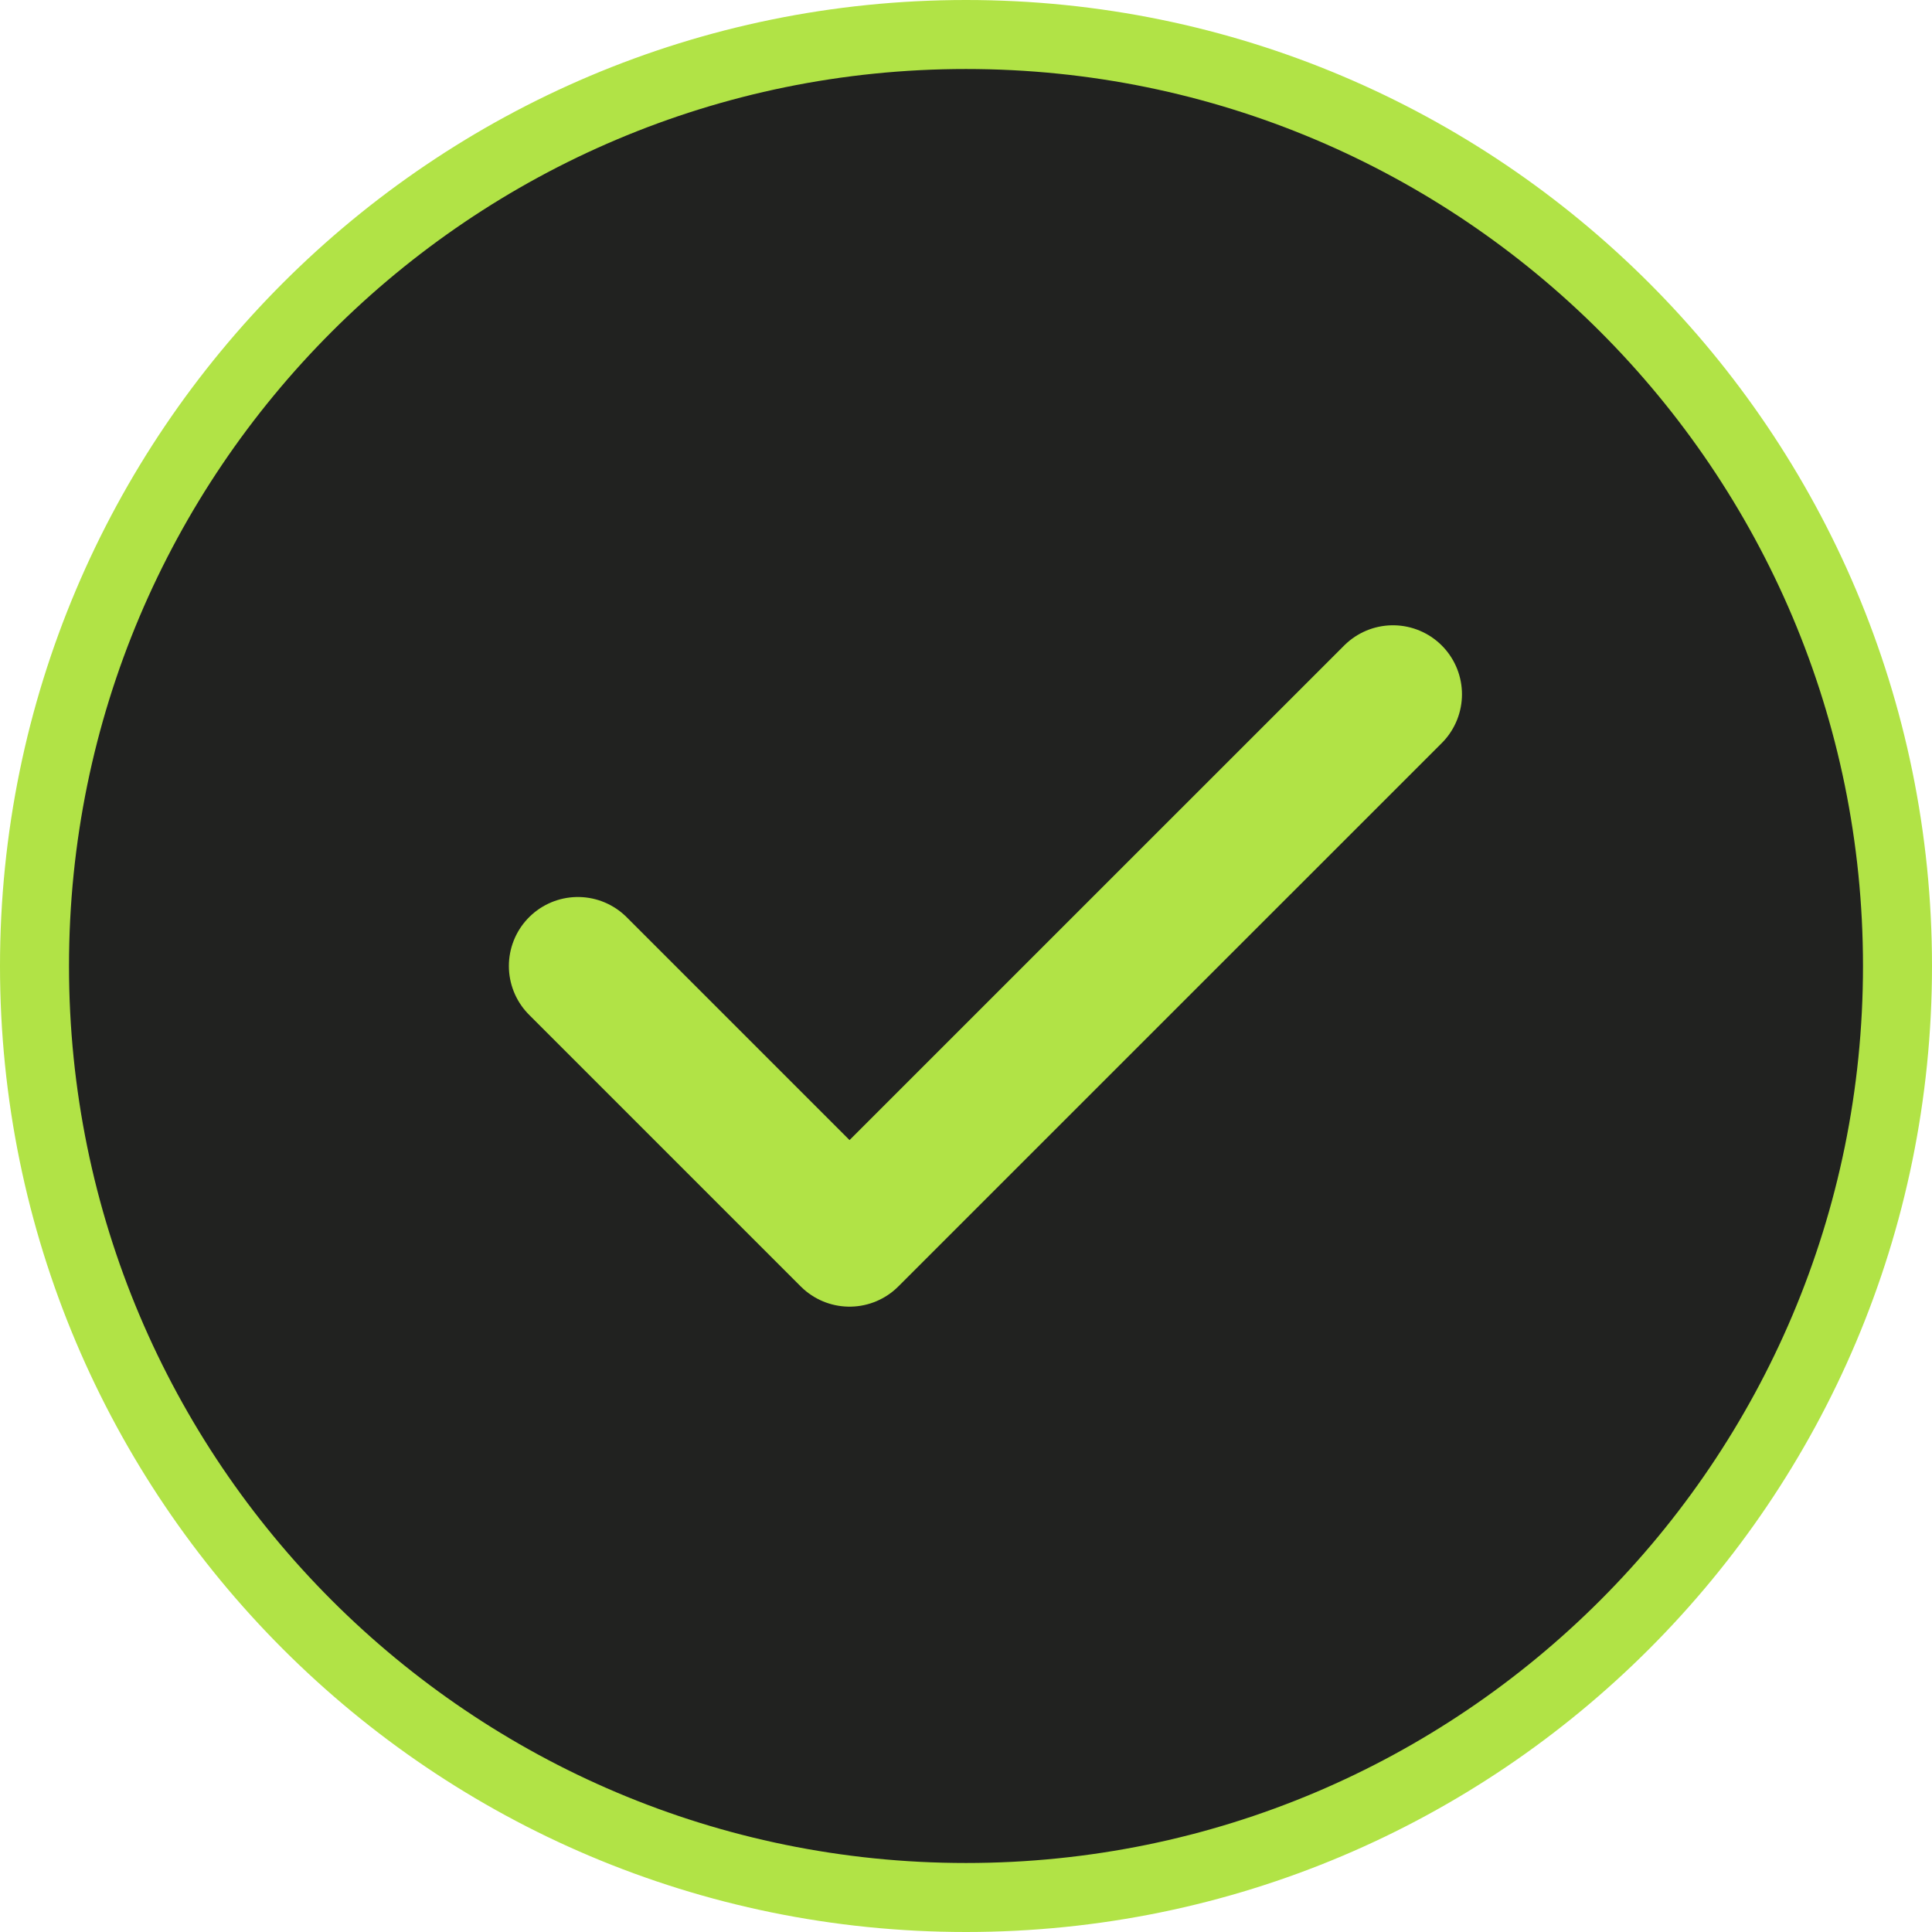
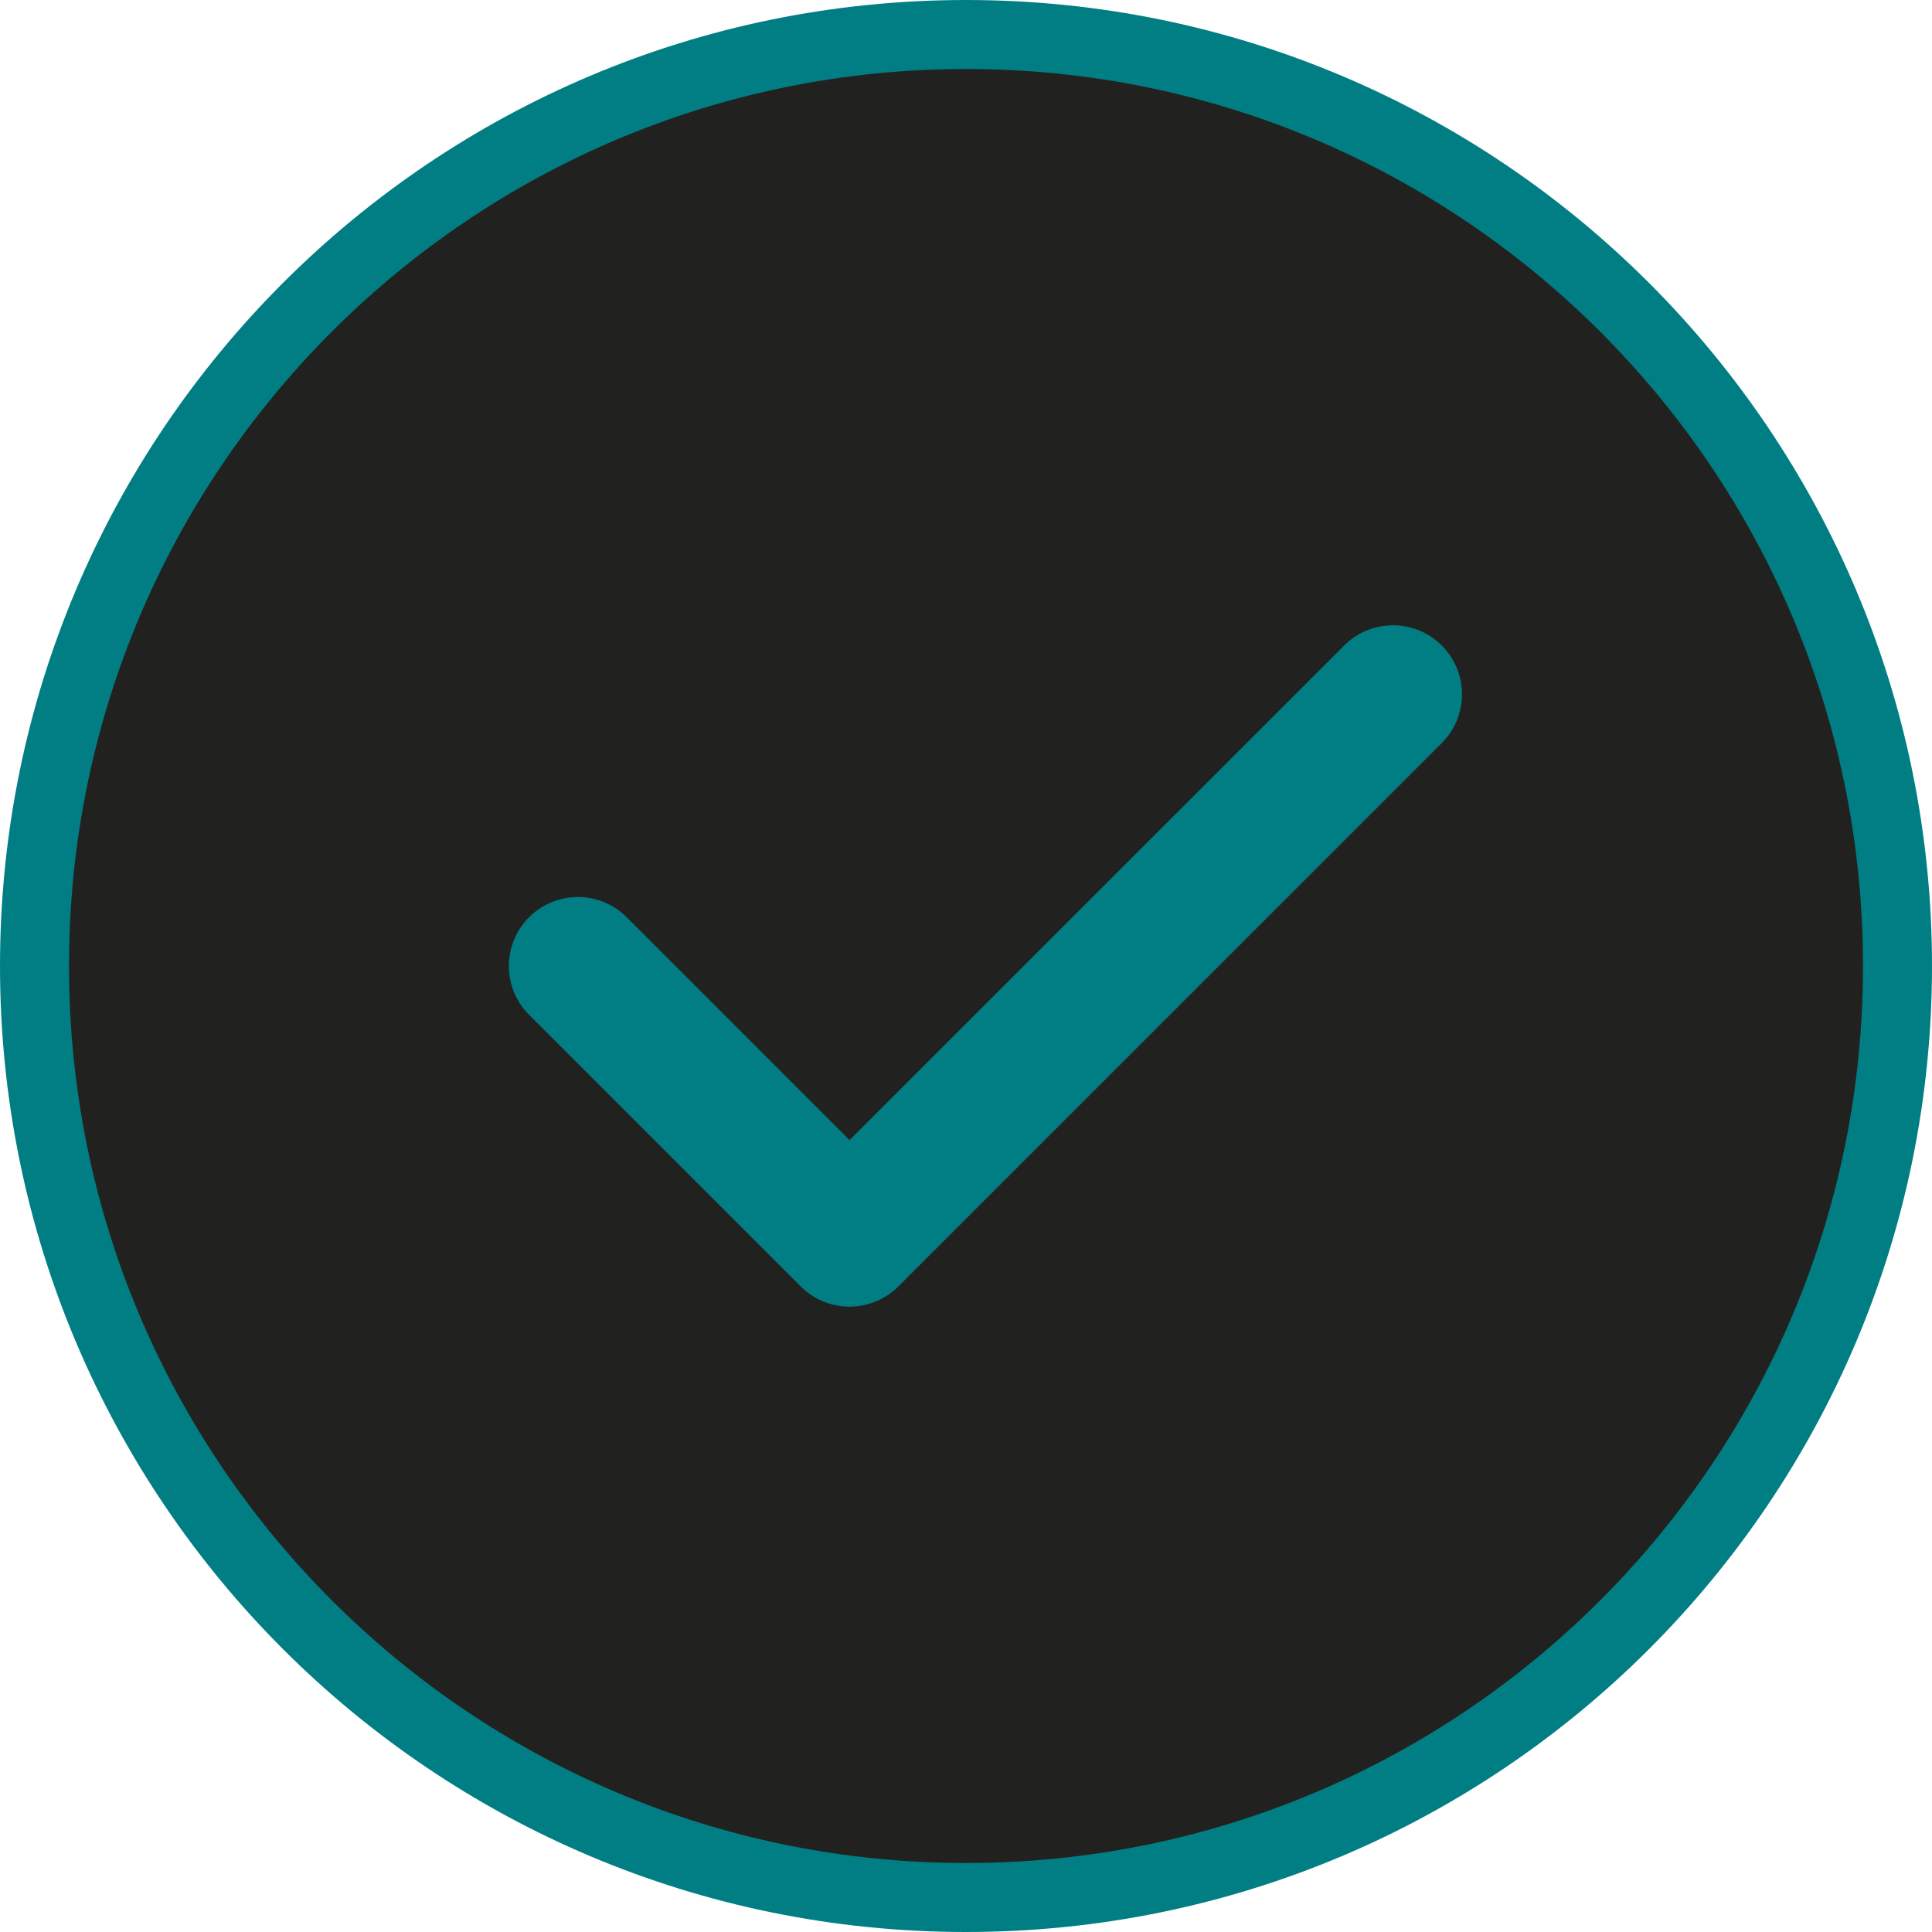
<svg xmlns="http://www.w3.org/2000/svg" width="28" height="28" viewBox="0 0 28 28" fill="none">
  <rect x="0.5" y="0.5" width="27" height="27" rx="13.5" fill="#212220" />
-   <rect x="0.5" y="0.5" width="27" height="27" rx="13.5" stroke="#B1E346" />
-   <path d="M20.188 10.062L12.312 17.937L8.375 14" stroke="#B1E346" stroke-width="2" stroke-linecap="round" stroke-linejoin="round" />
+   <rect x="0.5" y="0.5" width="27" height="27" rx="13.5" stroke="#017E84" />
+   <path d="M20.188 10.062L12.312 17.937L8.375 14" stroke="#017E84" stroke-width="2" stroke-linecap="round" stroke-linejoin="round" />
</svg>
